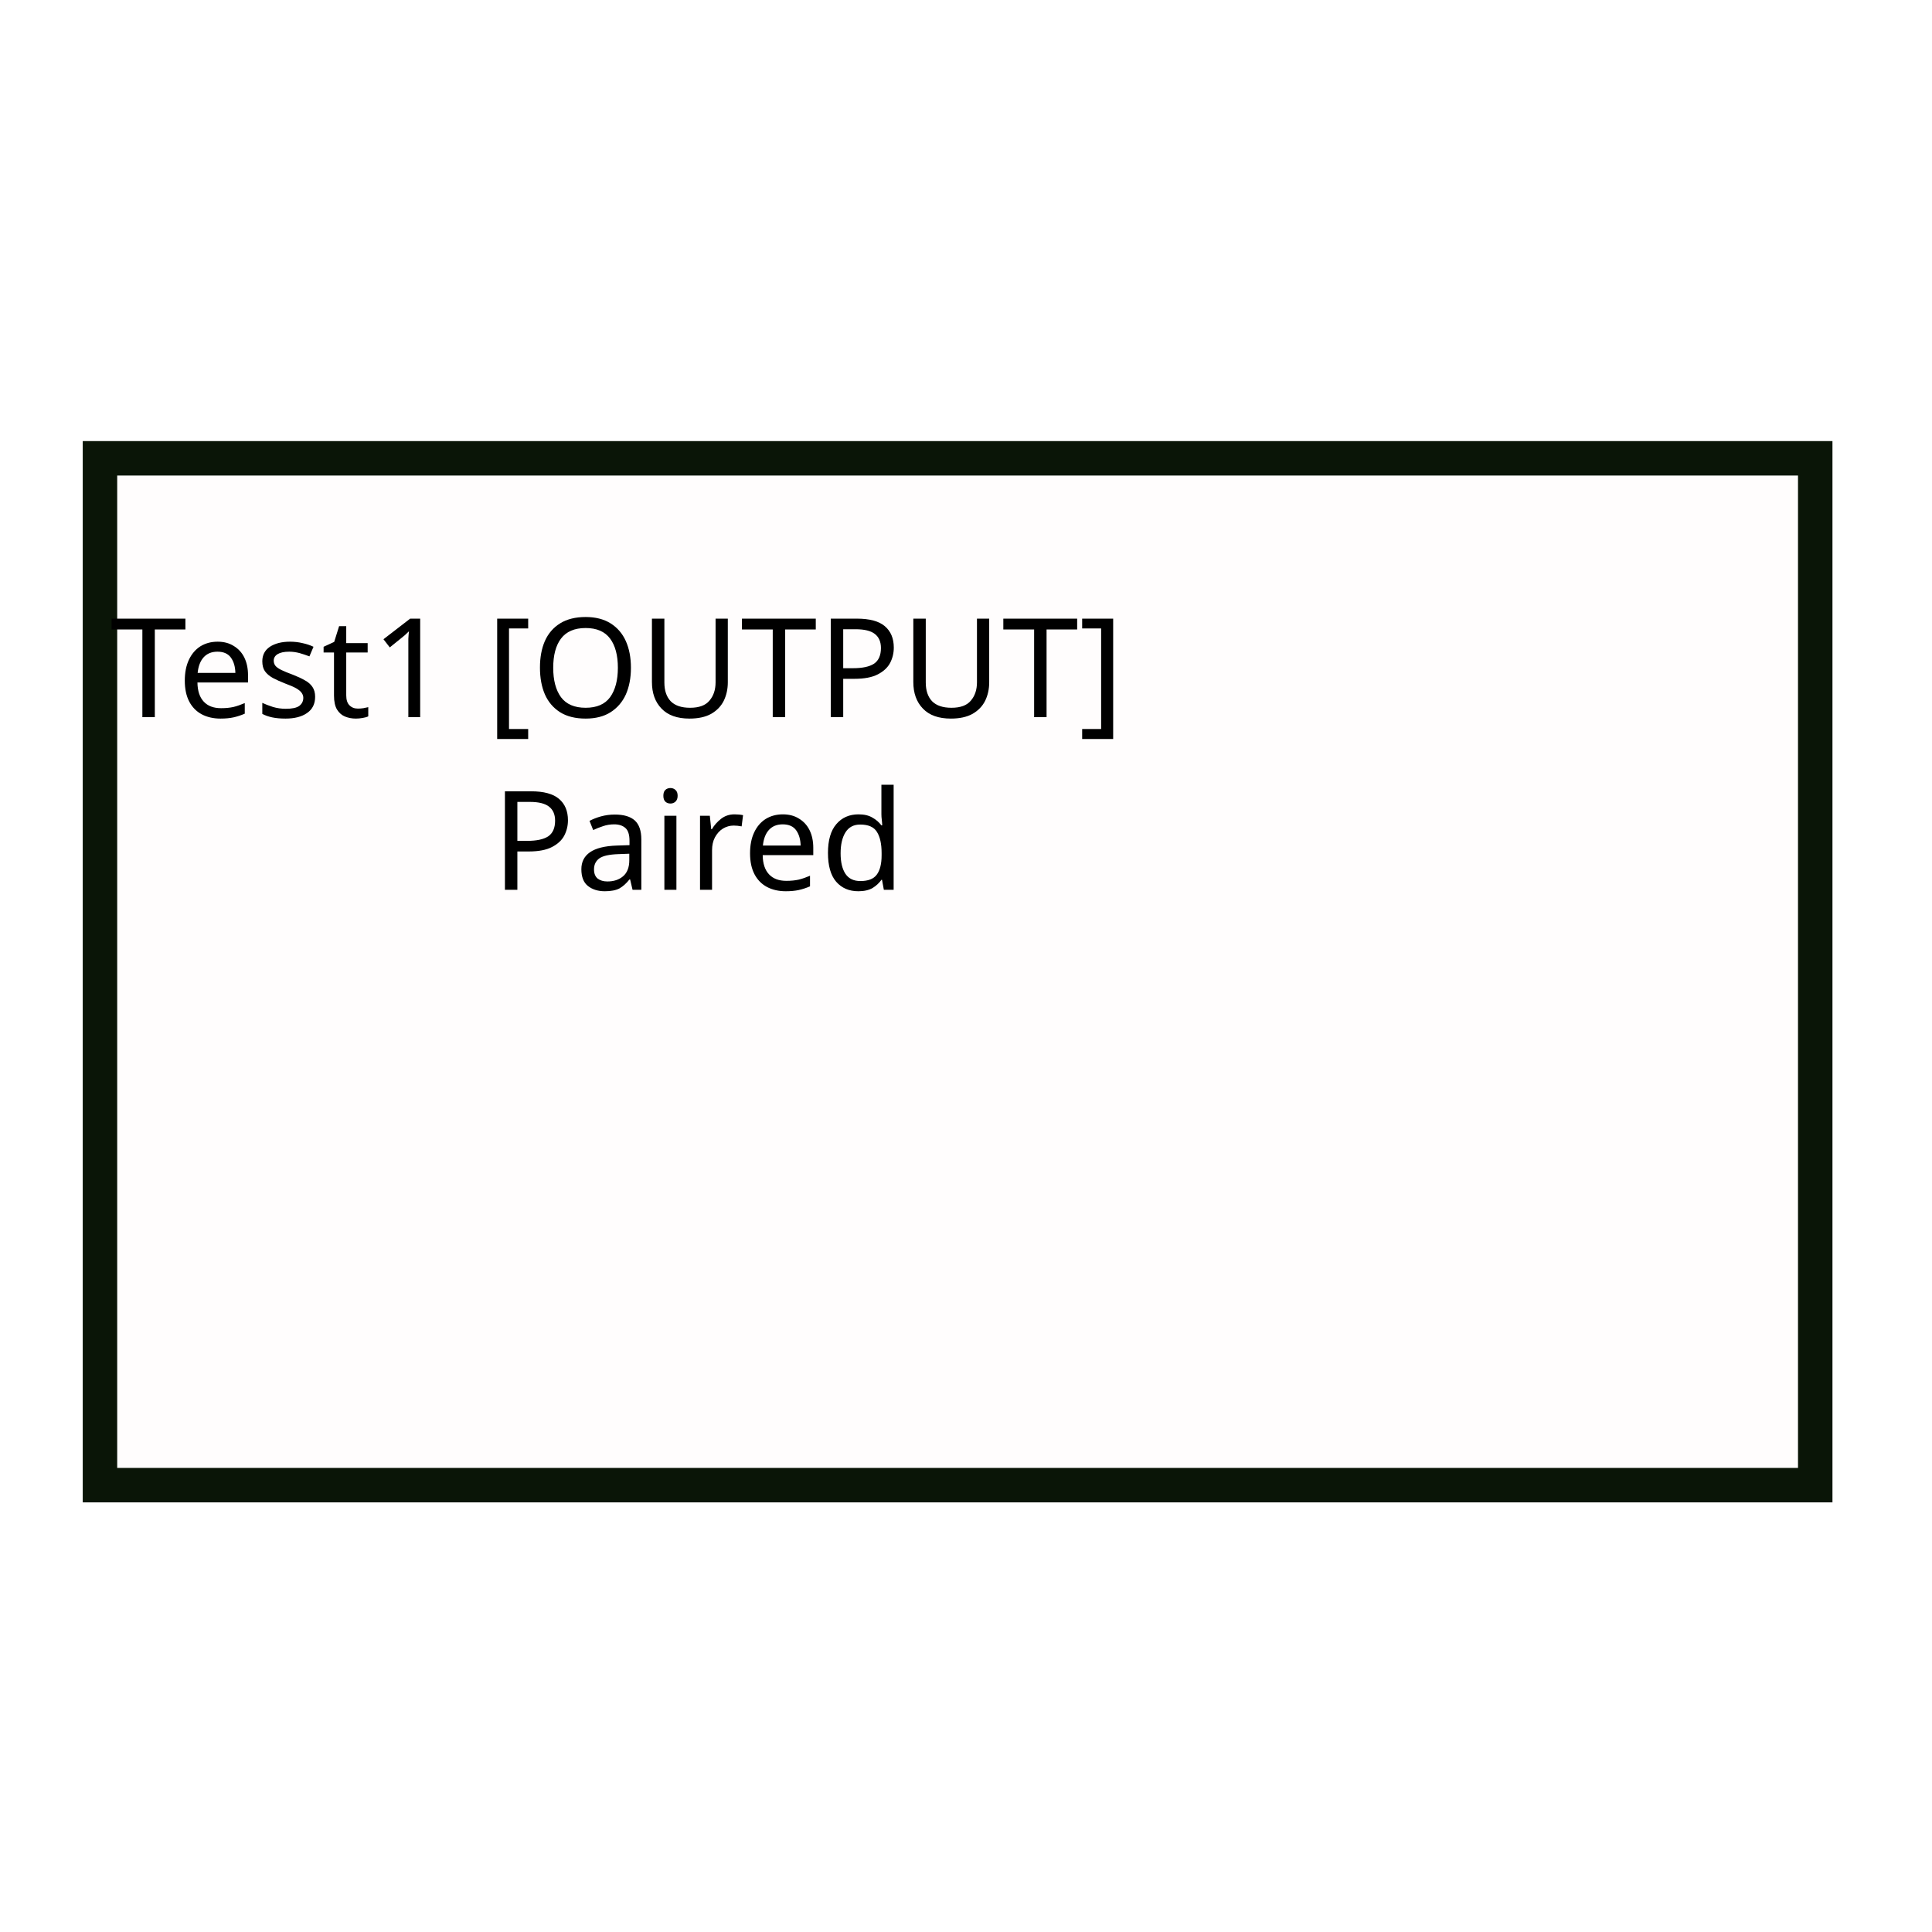
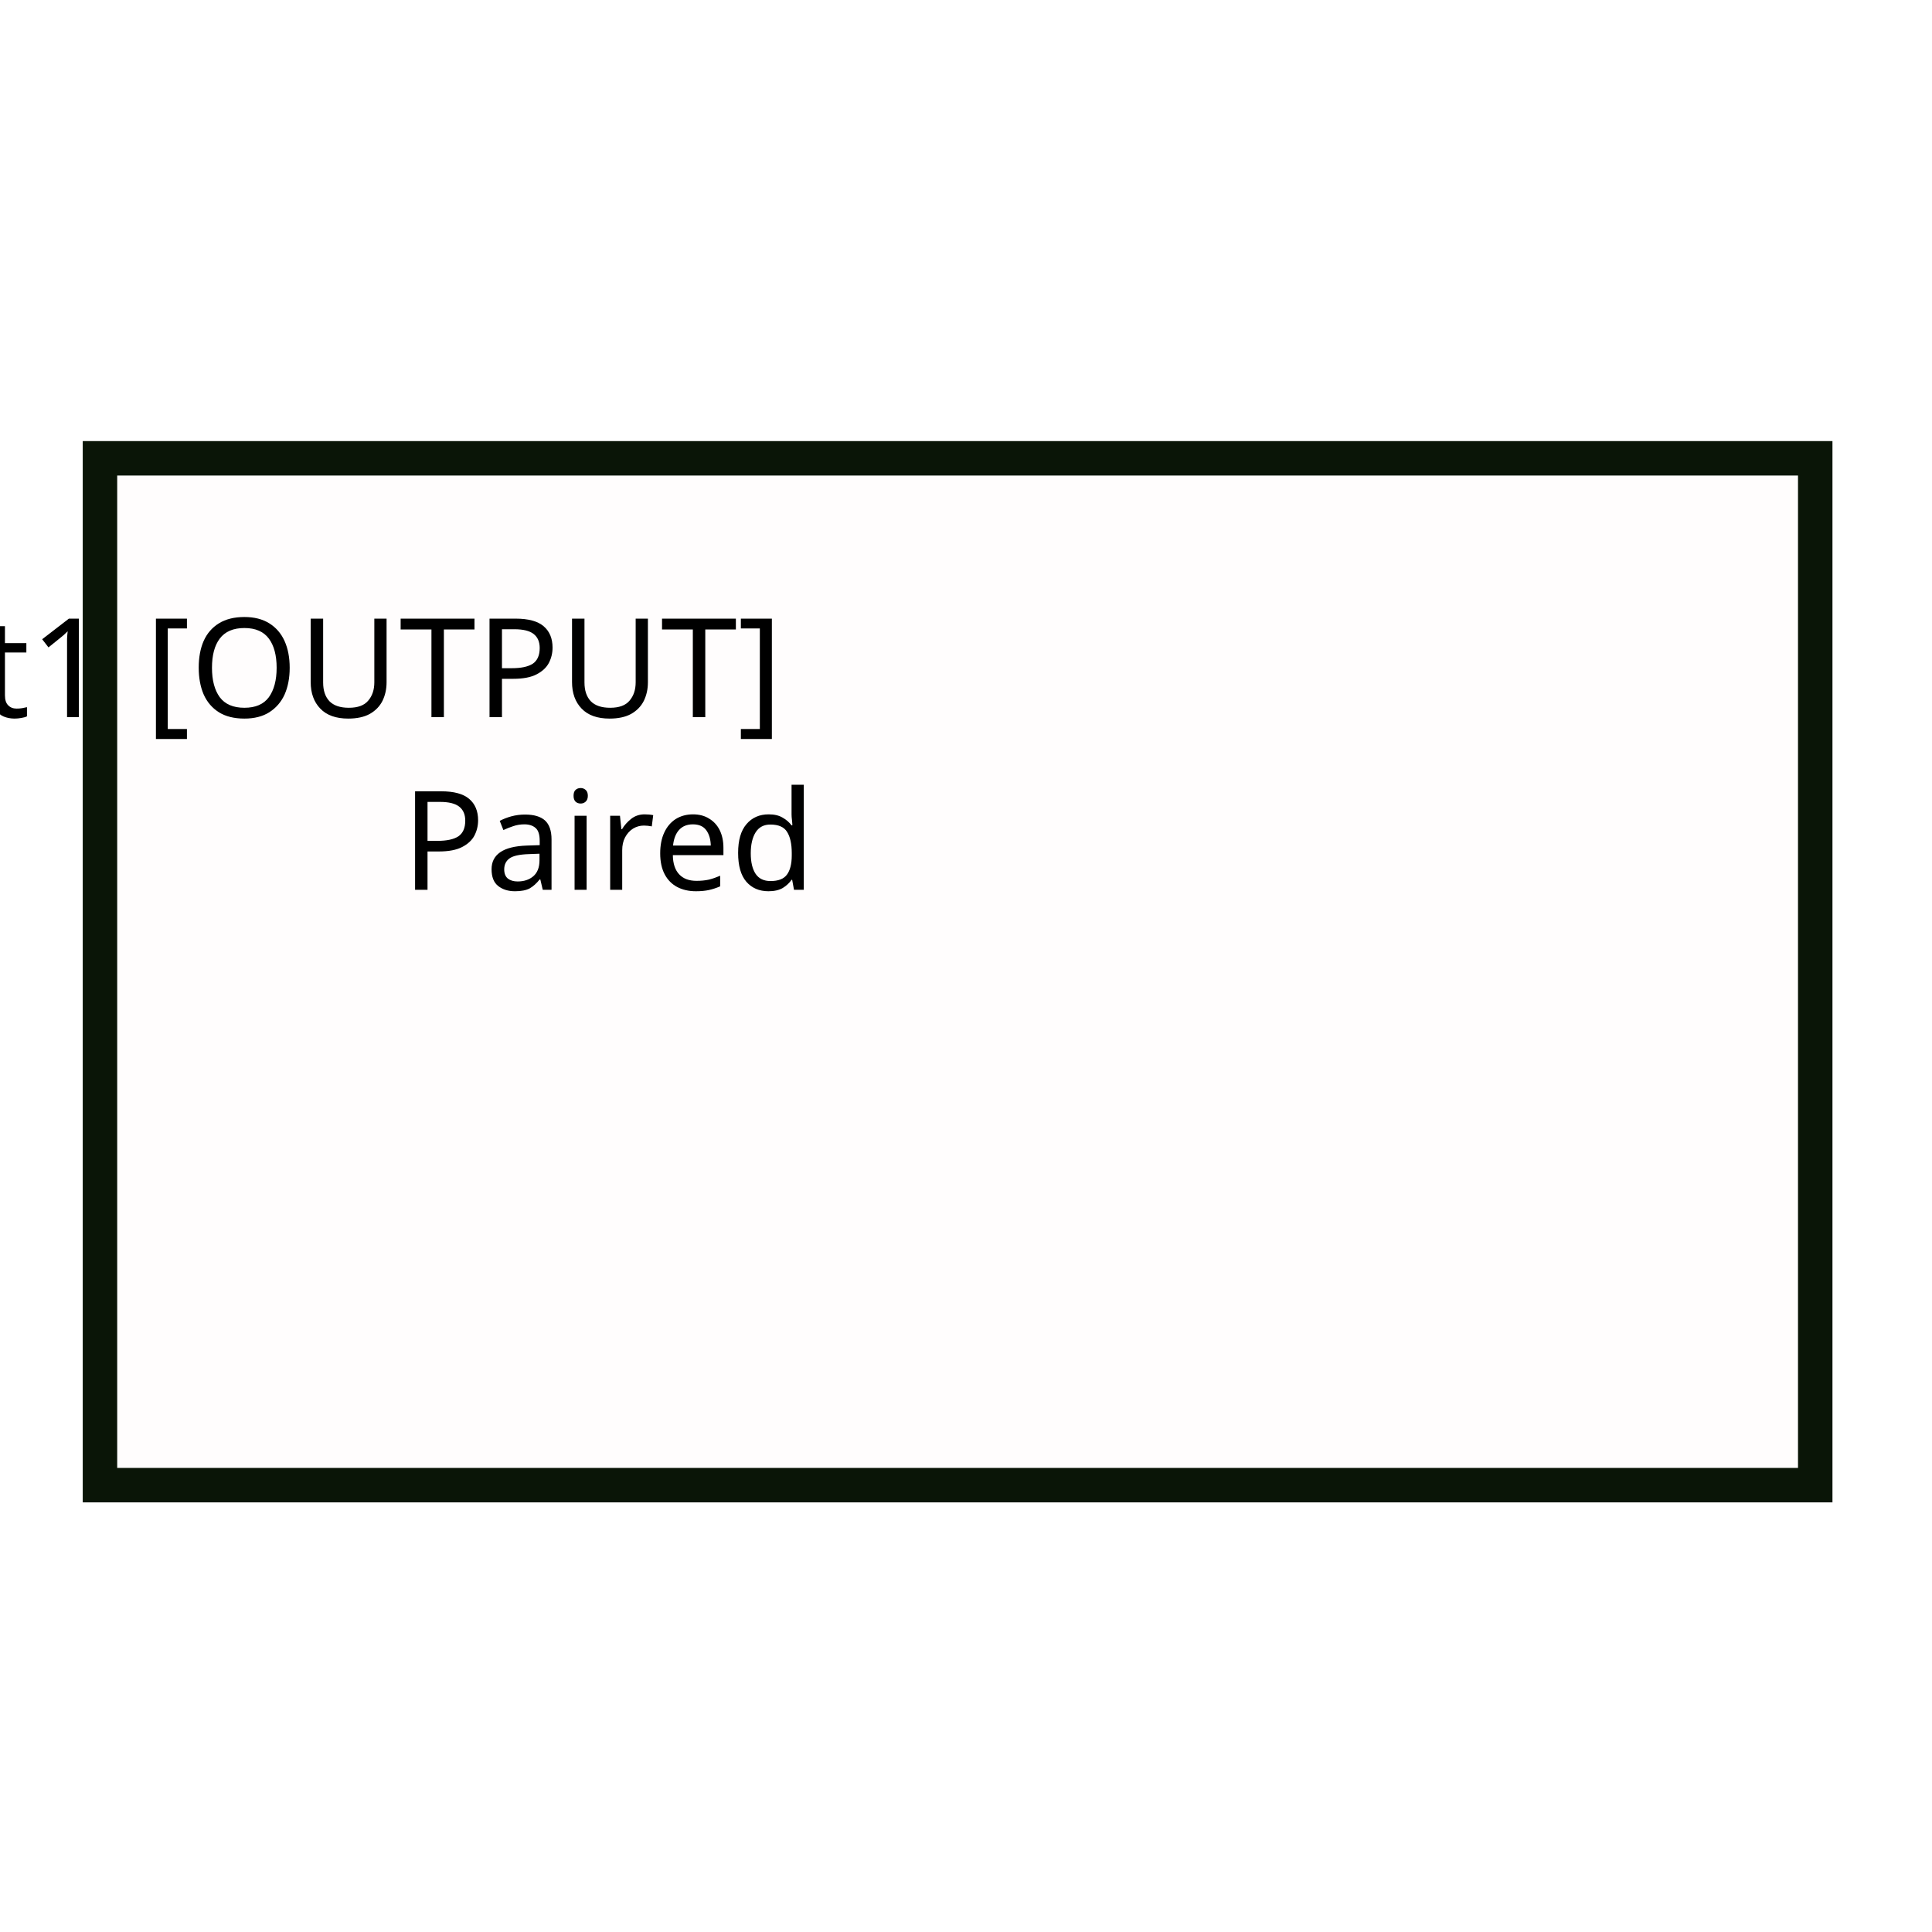
- <svg xmlns="http://www.w3.org/2000/svg" width="148mm" height="148mm" viewBox="0 0 148 148" version="1.1" id="svg8">
+ <svg xmlns="http://www.w3.org/2000/svg" id="svg8" width="148mm" height="148mm" version="1.1" viewBox="0 0 148 148">
  <defs id="defs2">
-     <marker orient="auto" refY="0" refX="0" id="Arrow1Lstart" style="overflow:visible">
-       <path id="path817" d="M 0,0 5,-5 -12.5,0 5,5 Z" style="fill-rule:evenodd;stroke:#000000;stroke-width:1pt" transform="matrix(0.8,0,0,0.8,10,0)" />
+     <marker id="Arrow1Lstart" orient="auto" refX="0" refY="0" style="overflow:visible">
+       <path id="path817" d="M 0,0 5,-5 -12.5,0 5,5 Z" transform="matrix(0.8,0,0,0.8,10,0)" style="fill-rule:evenodd;stroke:#000;stroke-width:1pt" />
    </marker>
  </defs>
  <g id="layer1" transform="translate(0,-149)">
-     <path style="opacity:1;fill:#ff0000;fill-opacity:0.01;fill-rule:evenodd;stroke:#0a1507;stroke-width:2.639;stroke-miterlimit:4;stroke-dasharray:none;stroke-opacity:1" d="M 7.658,184.109 H 139.055 v 78.66 H 7.658 Z" id="rect815" />
-     <text xml:space="preserve" style="font-style:normal;font-weight:normal;font-size:10.583px;line-height:1.25;font-family:sans-serif;letter-spacing:0px;word-spacing:0px;fill:#000000;fill-opacity:1;stroke:none;stroke-width:0.265" x="130.713" y="203.937" id="text847">
-       <tspan x="40.395" y="203.937" id="tspan841" style="text-align:center;text-anchor:middle;stroke-width:0.265">
-         <tspan x="40.395" y="203.937" id="tspan837" style="text-align:center;text-anchor:middle;stroke-width:0.265">                   Test1 [OUTPUT]</tspan>
+     <path style="opacity:1;fill:red;fill-opacity:.01;fill-rule:evenodd;stroke:#0a1507;stroke-width:2.639;stroke-miterlimit:4;stroke-dasharray:none;stroke-opacity:1" id="rect815" d="M 7.658,184.109 H 139.055 v 78.66 H 7.658 Z" />
+     <text style="font-style:normal;font-weight:400;font-size:10.583px;line-height:1.25;font-family:sans-serif;letter-spacing:0;word-spacing:0;fill:#000;fill-opacity:1;stroke:none;stroke-width:.265" id="text847" x="130.713" y="203.937" xml:space="preserve">
+       <tspan id="tspan841" x="40.395" y="203.937" style="text-align:center;text-anchor:middle;stroke-width:.265">
+         <tspan id="tspan837" x="40.395" y="203.937" style="text-align:center;text-anchor:middle;stroke-width:.265">Test1 [OUTPUT]</tspan>
      </tspan>
-       <tspan x="61.756" y="217.166" id="tspan845" style="text-align:center;text-anchor:middle;stroke-width:0.265">
-         <tspan x="61.756" y="217.166" style="text-align:center;text-anchor:middle;stroke-width:0.265" id="tspan843">      Paired</tspan>
+       <tspan id="tspan845" x="61.756" y="217.166" style="text-align:center;text-anchor:middle;stroke-width:.265">
+         <tspan style="text-align:center;text-anchor:middle;stroke-width:.265" id="tspan843" x="61.756" y="217.166"> Paired</tspan>
      </tspan>
    </text>
  </g>
-   <g id="layer2" transform="translate(0,-149)" />
-   <g id="layer3" transform="translate(0,-149)" />
</svg>
